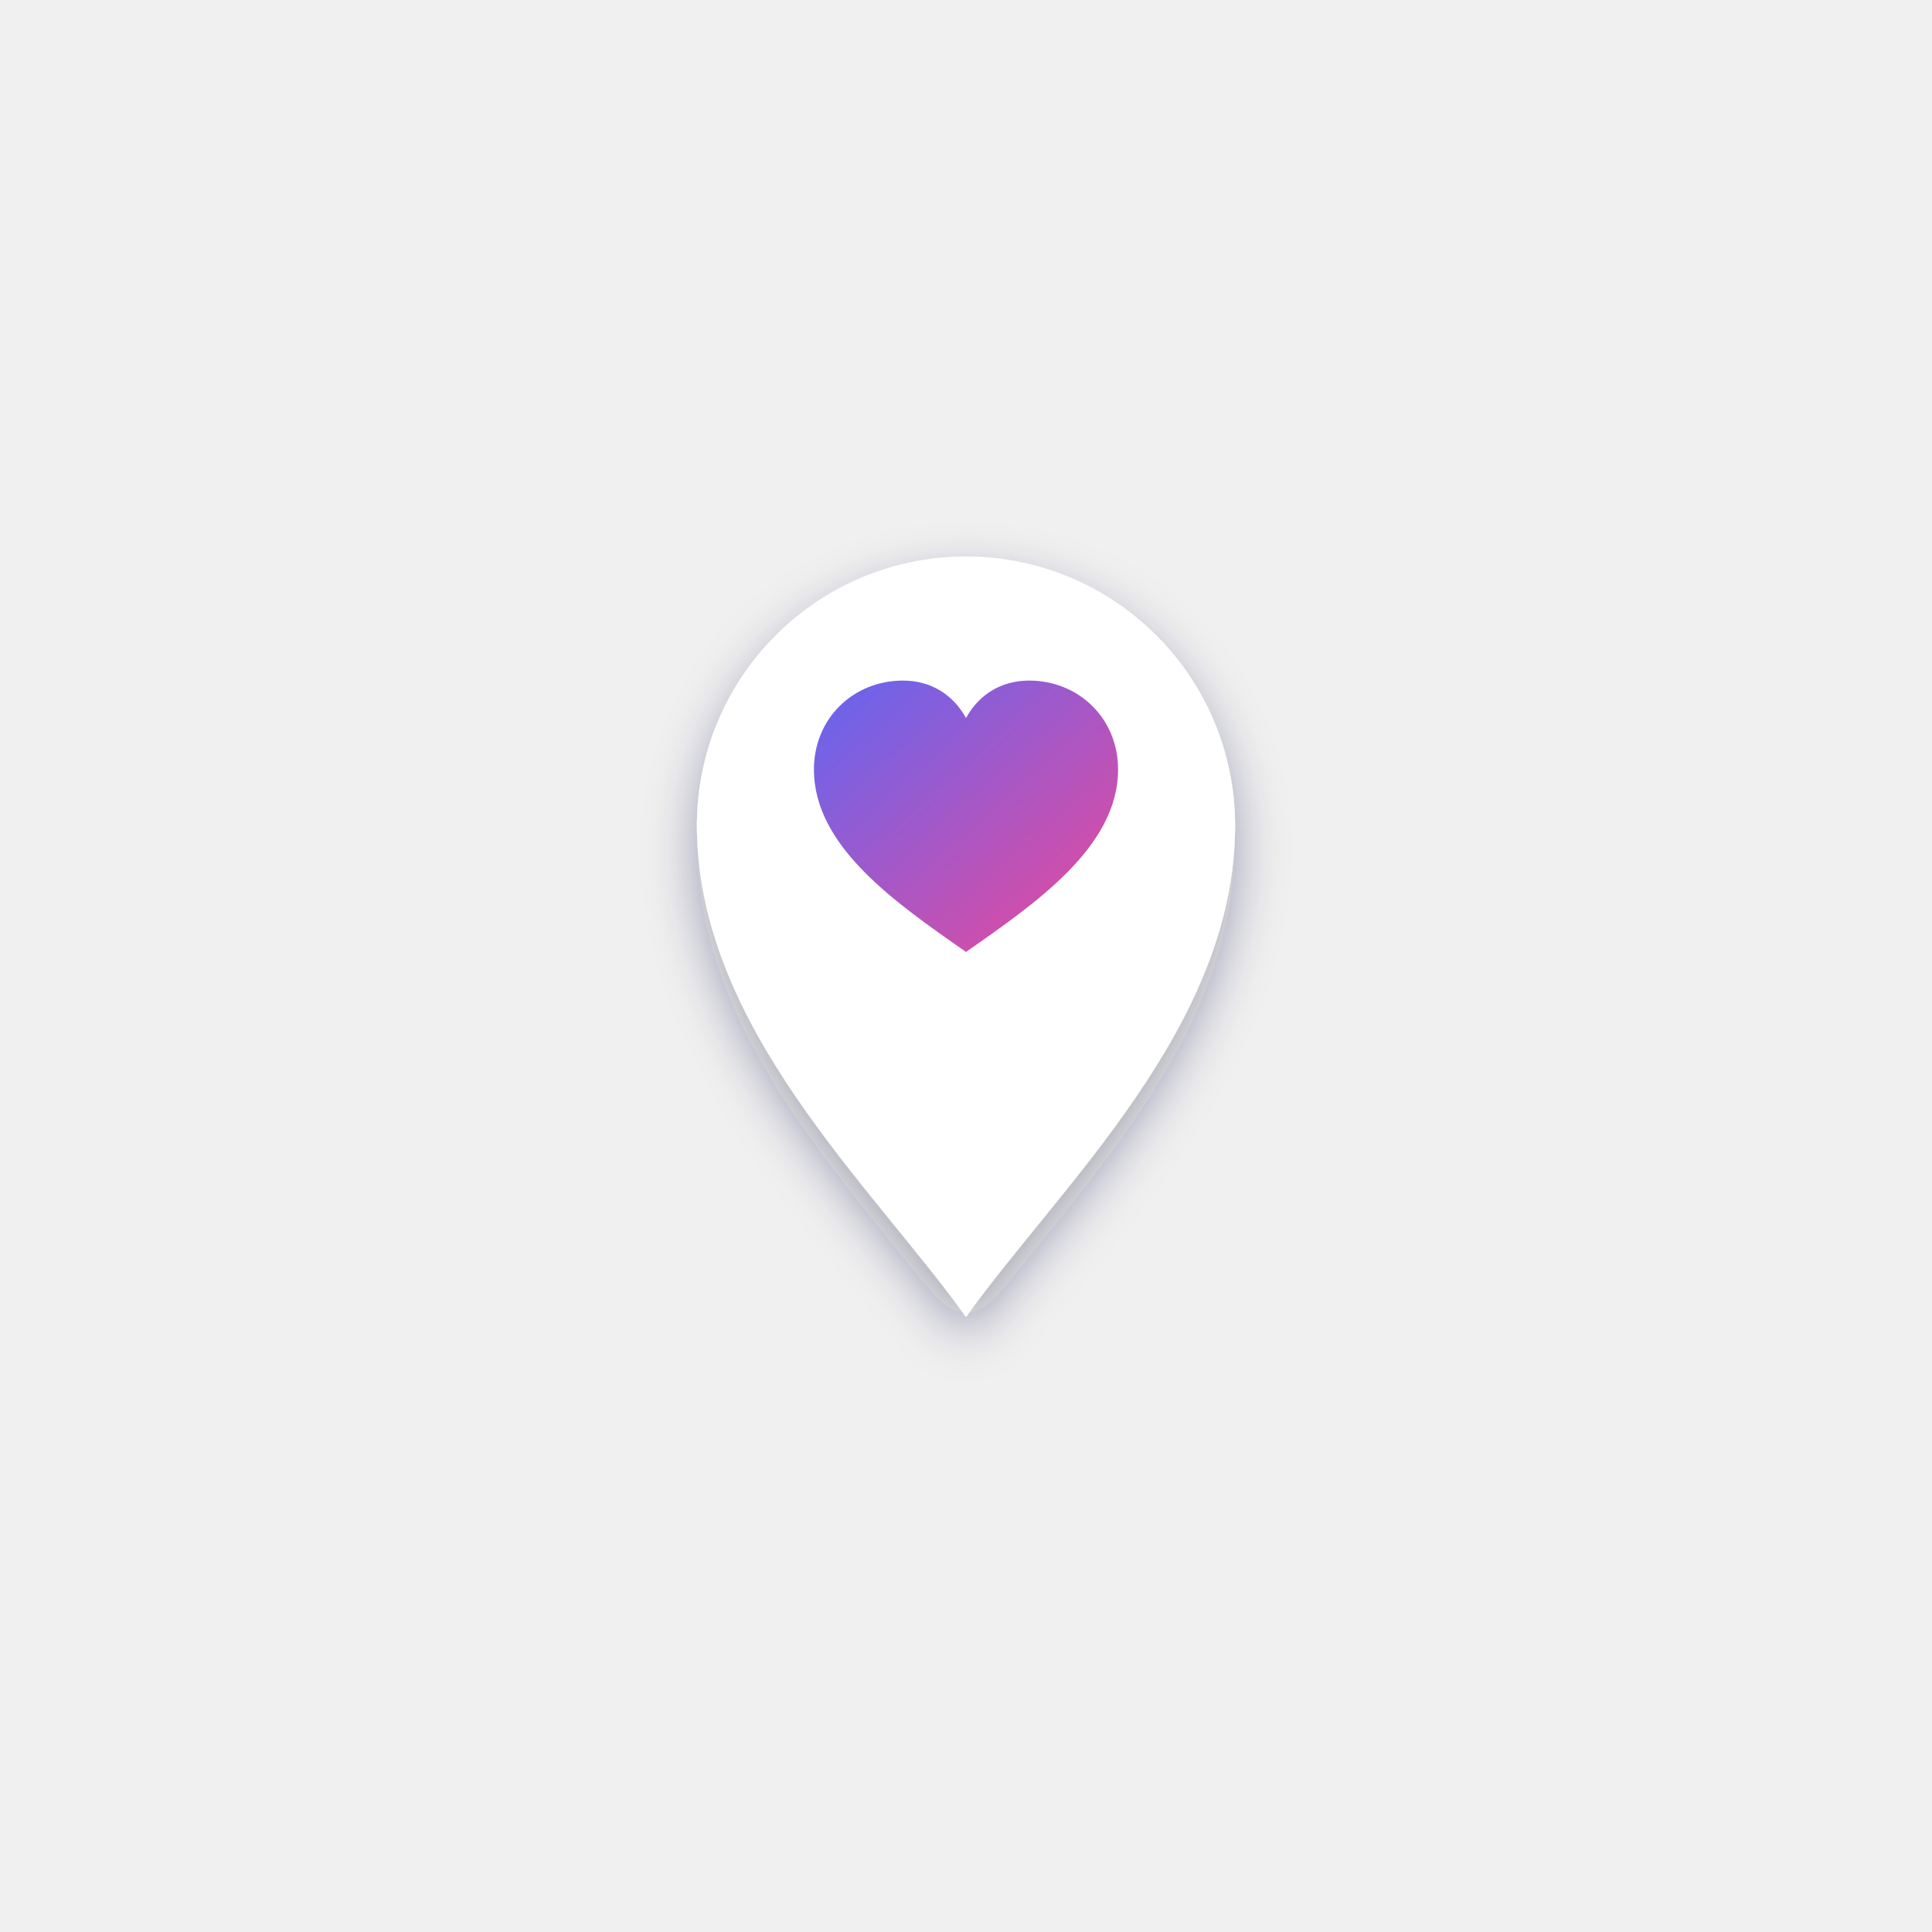
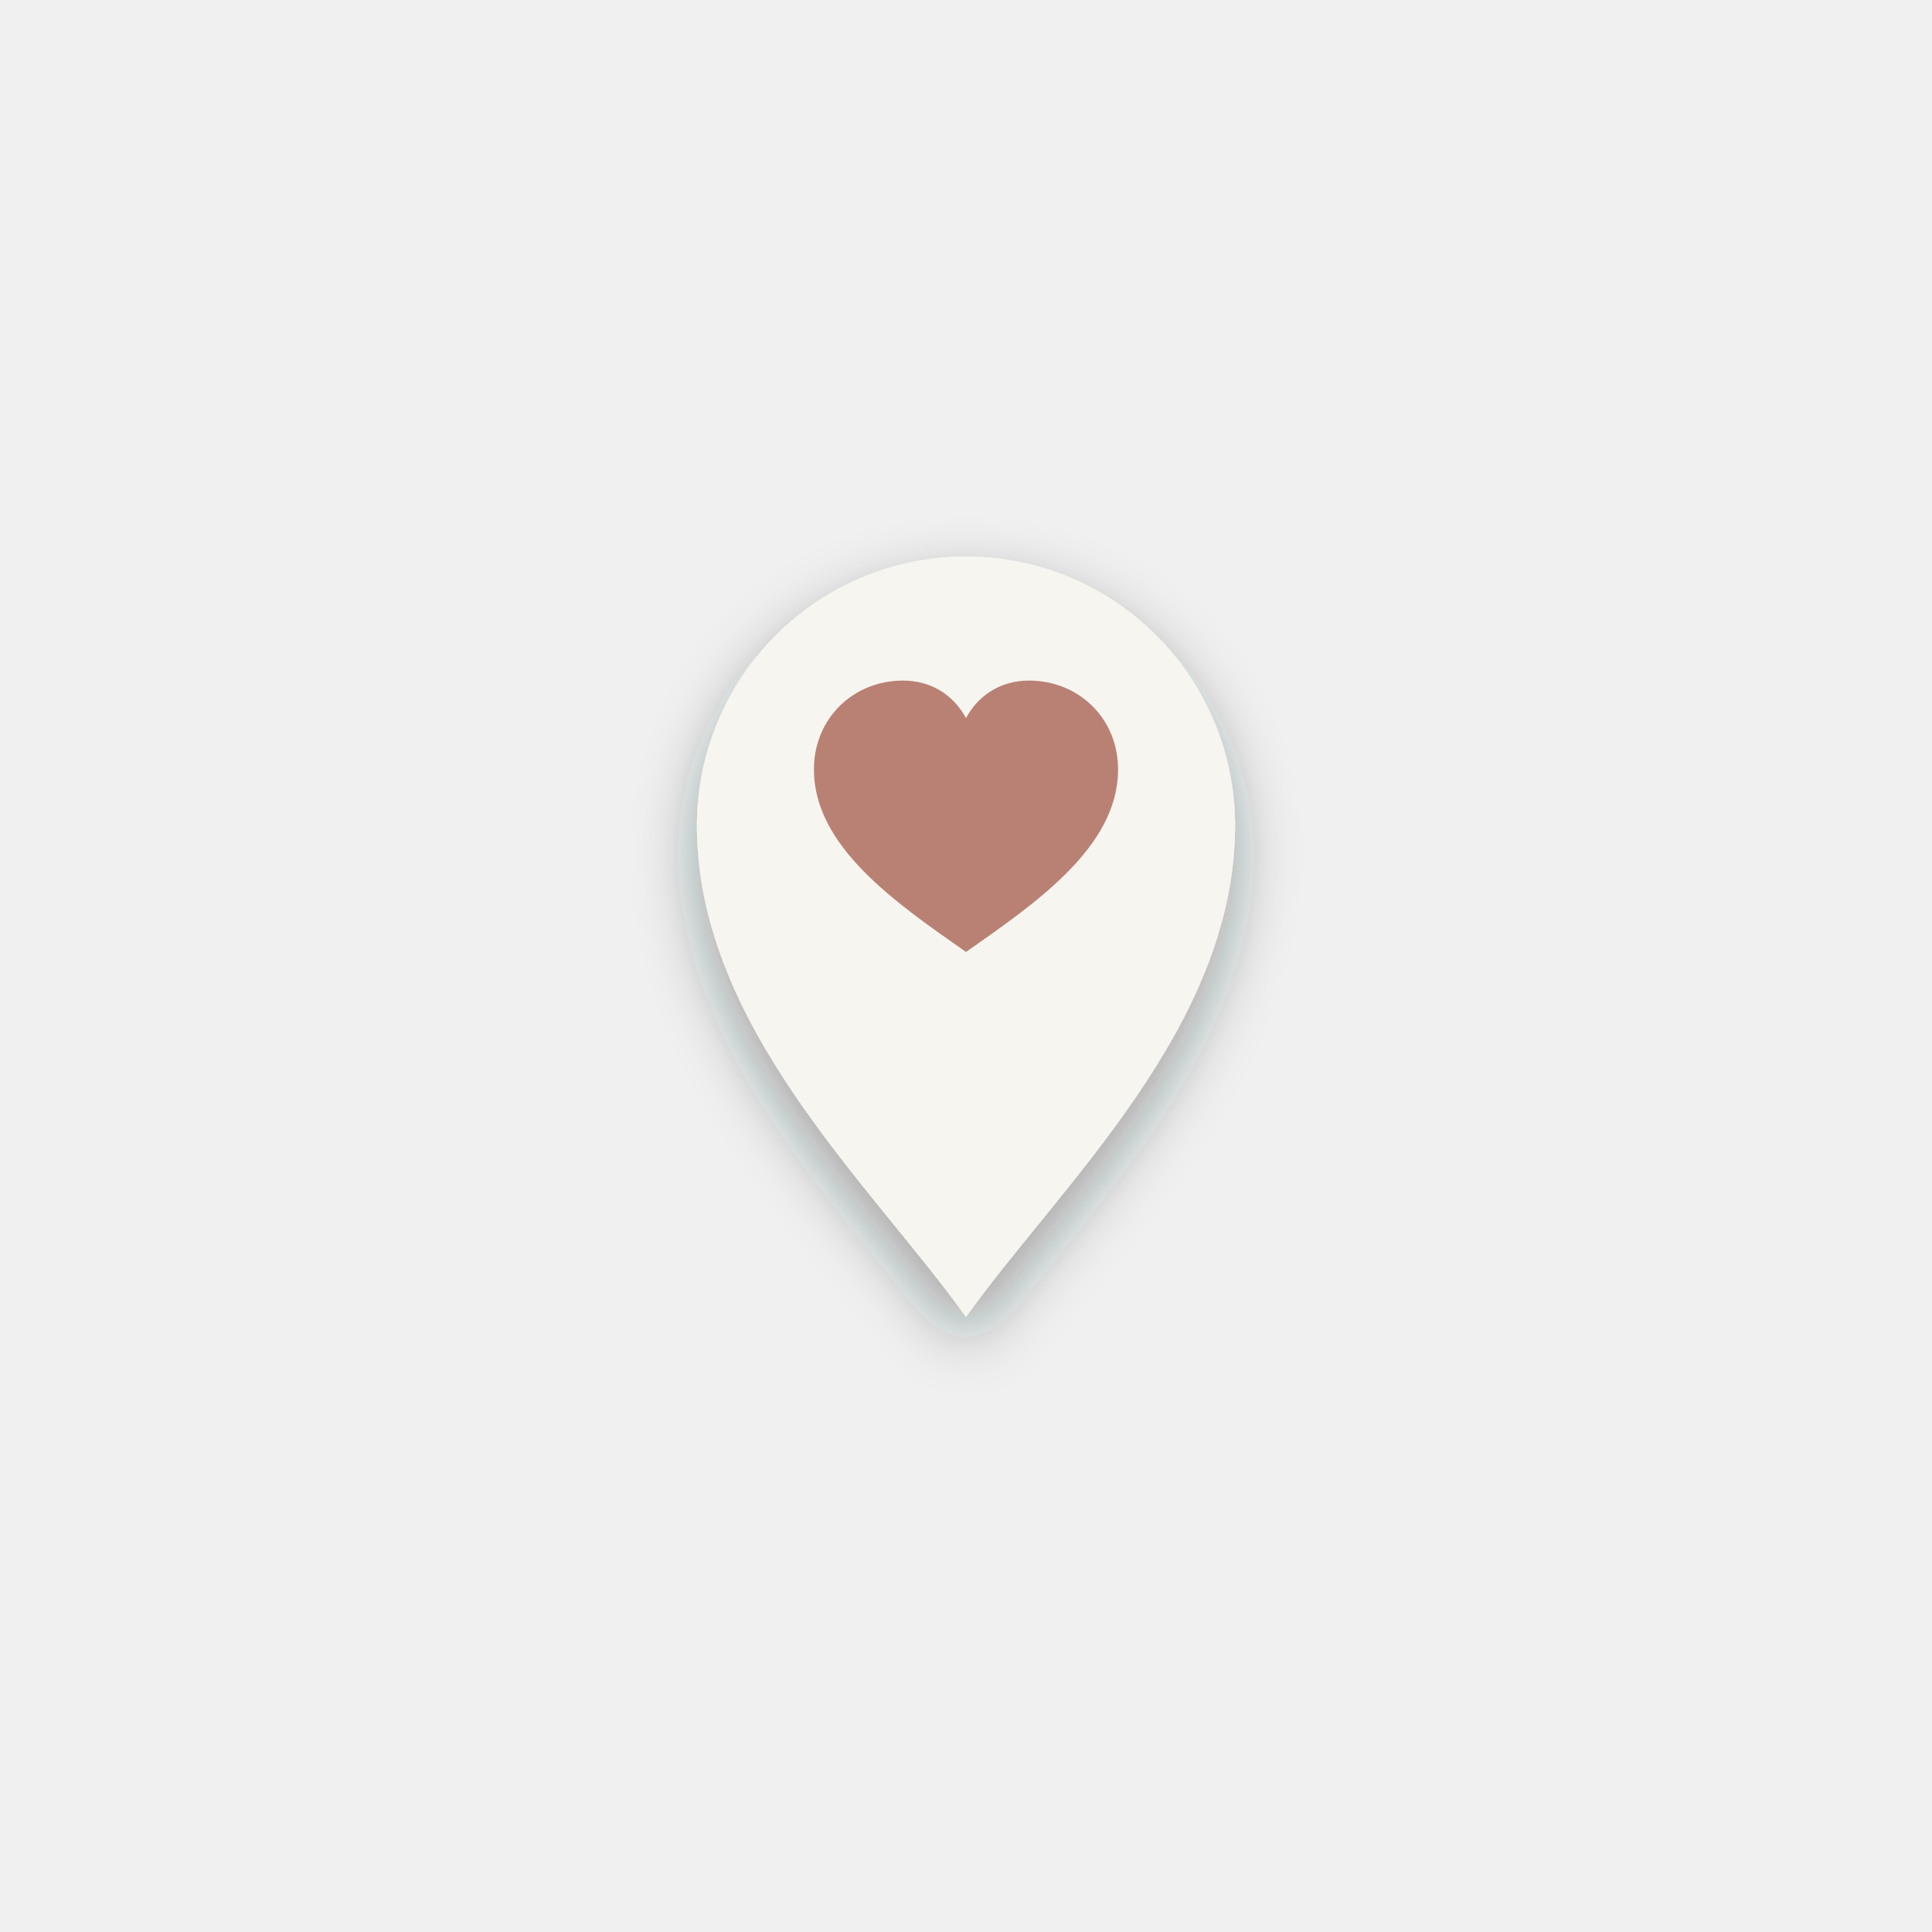
<svg xmlns="http://www.w3.org/2000/svg" width="1024" height="1024" viewBox="0 0 1024 1024">
  <defs>
-     <linearGradient id="bg" x1="0" y1="0" x2="1" y2="1">
-       <stop offset="0" stop-color="#6366f1" />
-       <stop offset="1" stop-color="#ec4899" />
-     </linearGradient>
-     <linearGradient id="pinFill" x1="0" y1="0" x2="1" y2="1">
-       <stop offset="0" stop-color="#6366f1" />
-       <stop offset="1" stop-color="#ec4899" />
-     </linearGradient>
-     <filter id="shadow" x="-30%" y="-30%" width="160%" height="160%">
-       <feDropShadow dx="0" dy="18" stdDeviation="22" flood-color="#1e1b4b" flood-opacity="0.35" />
+     <filter id="soft" x="-40%" y="-40%" width="180%" height="180%">
+       <feDropShadow dx="0" dy="22" stdDeviation="26" flood-color="#1F2A23" flood-opacity="0.38" />
    </filter>
  </defs>
  <g transform="translate(512 512) scale(0.62) translate(-512 -560)">
-     <g fill="#ffffff" filter="url(#shadow)">
-       <path d="M512 860 C 432 748 282 612 282 440 A 230 230 0 1 1 742 440 C 742 612 592 748 512 860 Z" />
-     </g>
-     <g fill="url(#pinFill)">
-       <path d="M512 548 C 452 506 382 458 382 392 C 382 348 416 316 458 316 C 482 316 501 328 512 348 C 523 328 542 316 566 316 C 608 316 642 348 642 392 C 642 458 572 506 512 548 Z" />
-     </g>
+     <path d="M512 860 C 432 748 282 612 282 440 A 230 230 0 1 1 742 440 C 742 612 592 748 512 860 Z" fill="#F7F5F0" filter="url(#soft)" />
+     <path d="M512 548 C 452 506 382 458 382 392 C 382 348 416 316 458 316 C 482 316 501 328 512 348 C 523 328 542 316 566 316 C 608 316 642 348 642 392 C 642 458 572 506 512 548 Z" fill="#B98174" />
  </g>
</svg>
